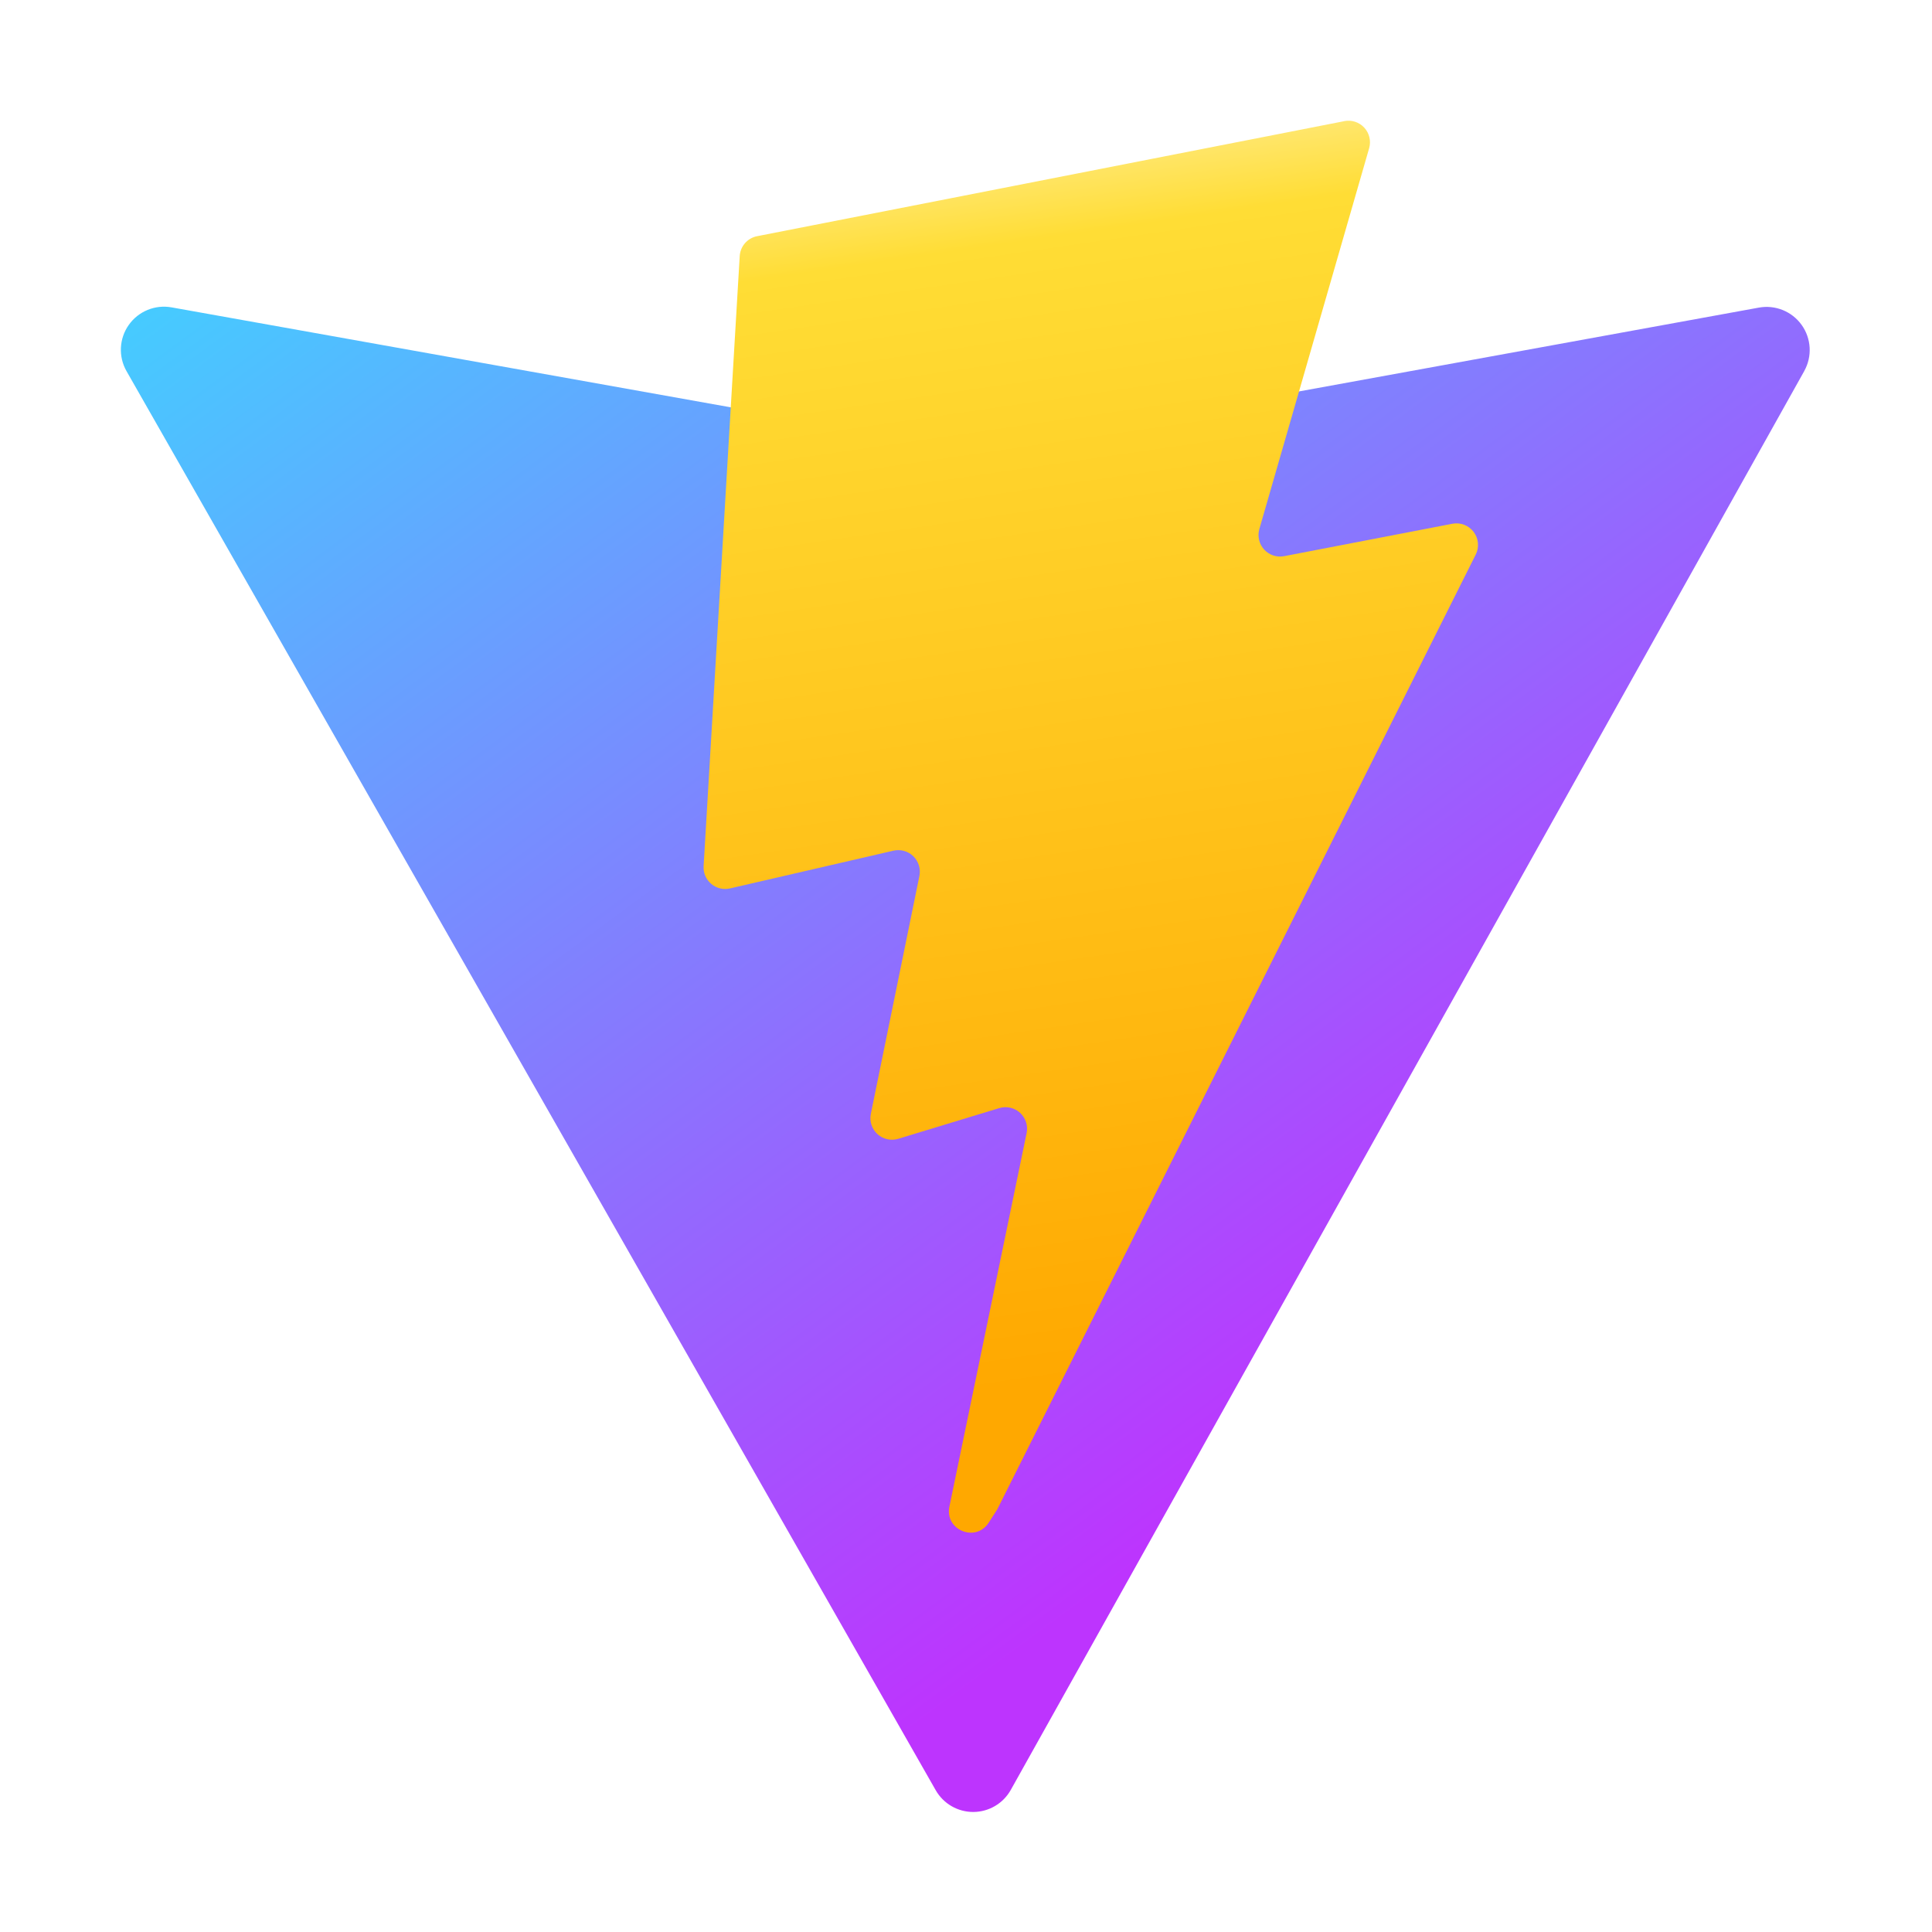
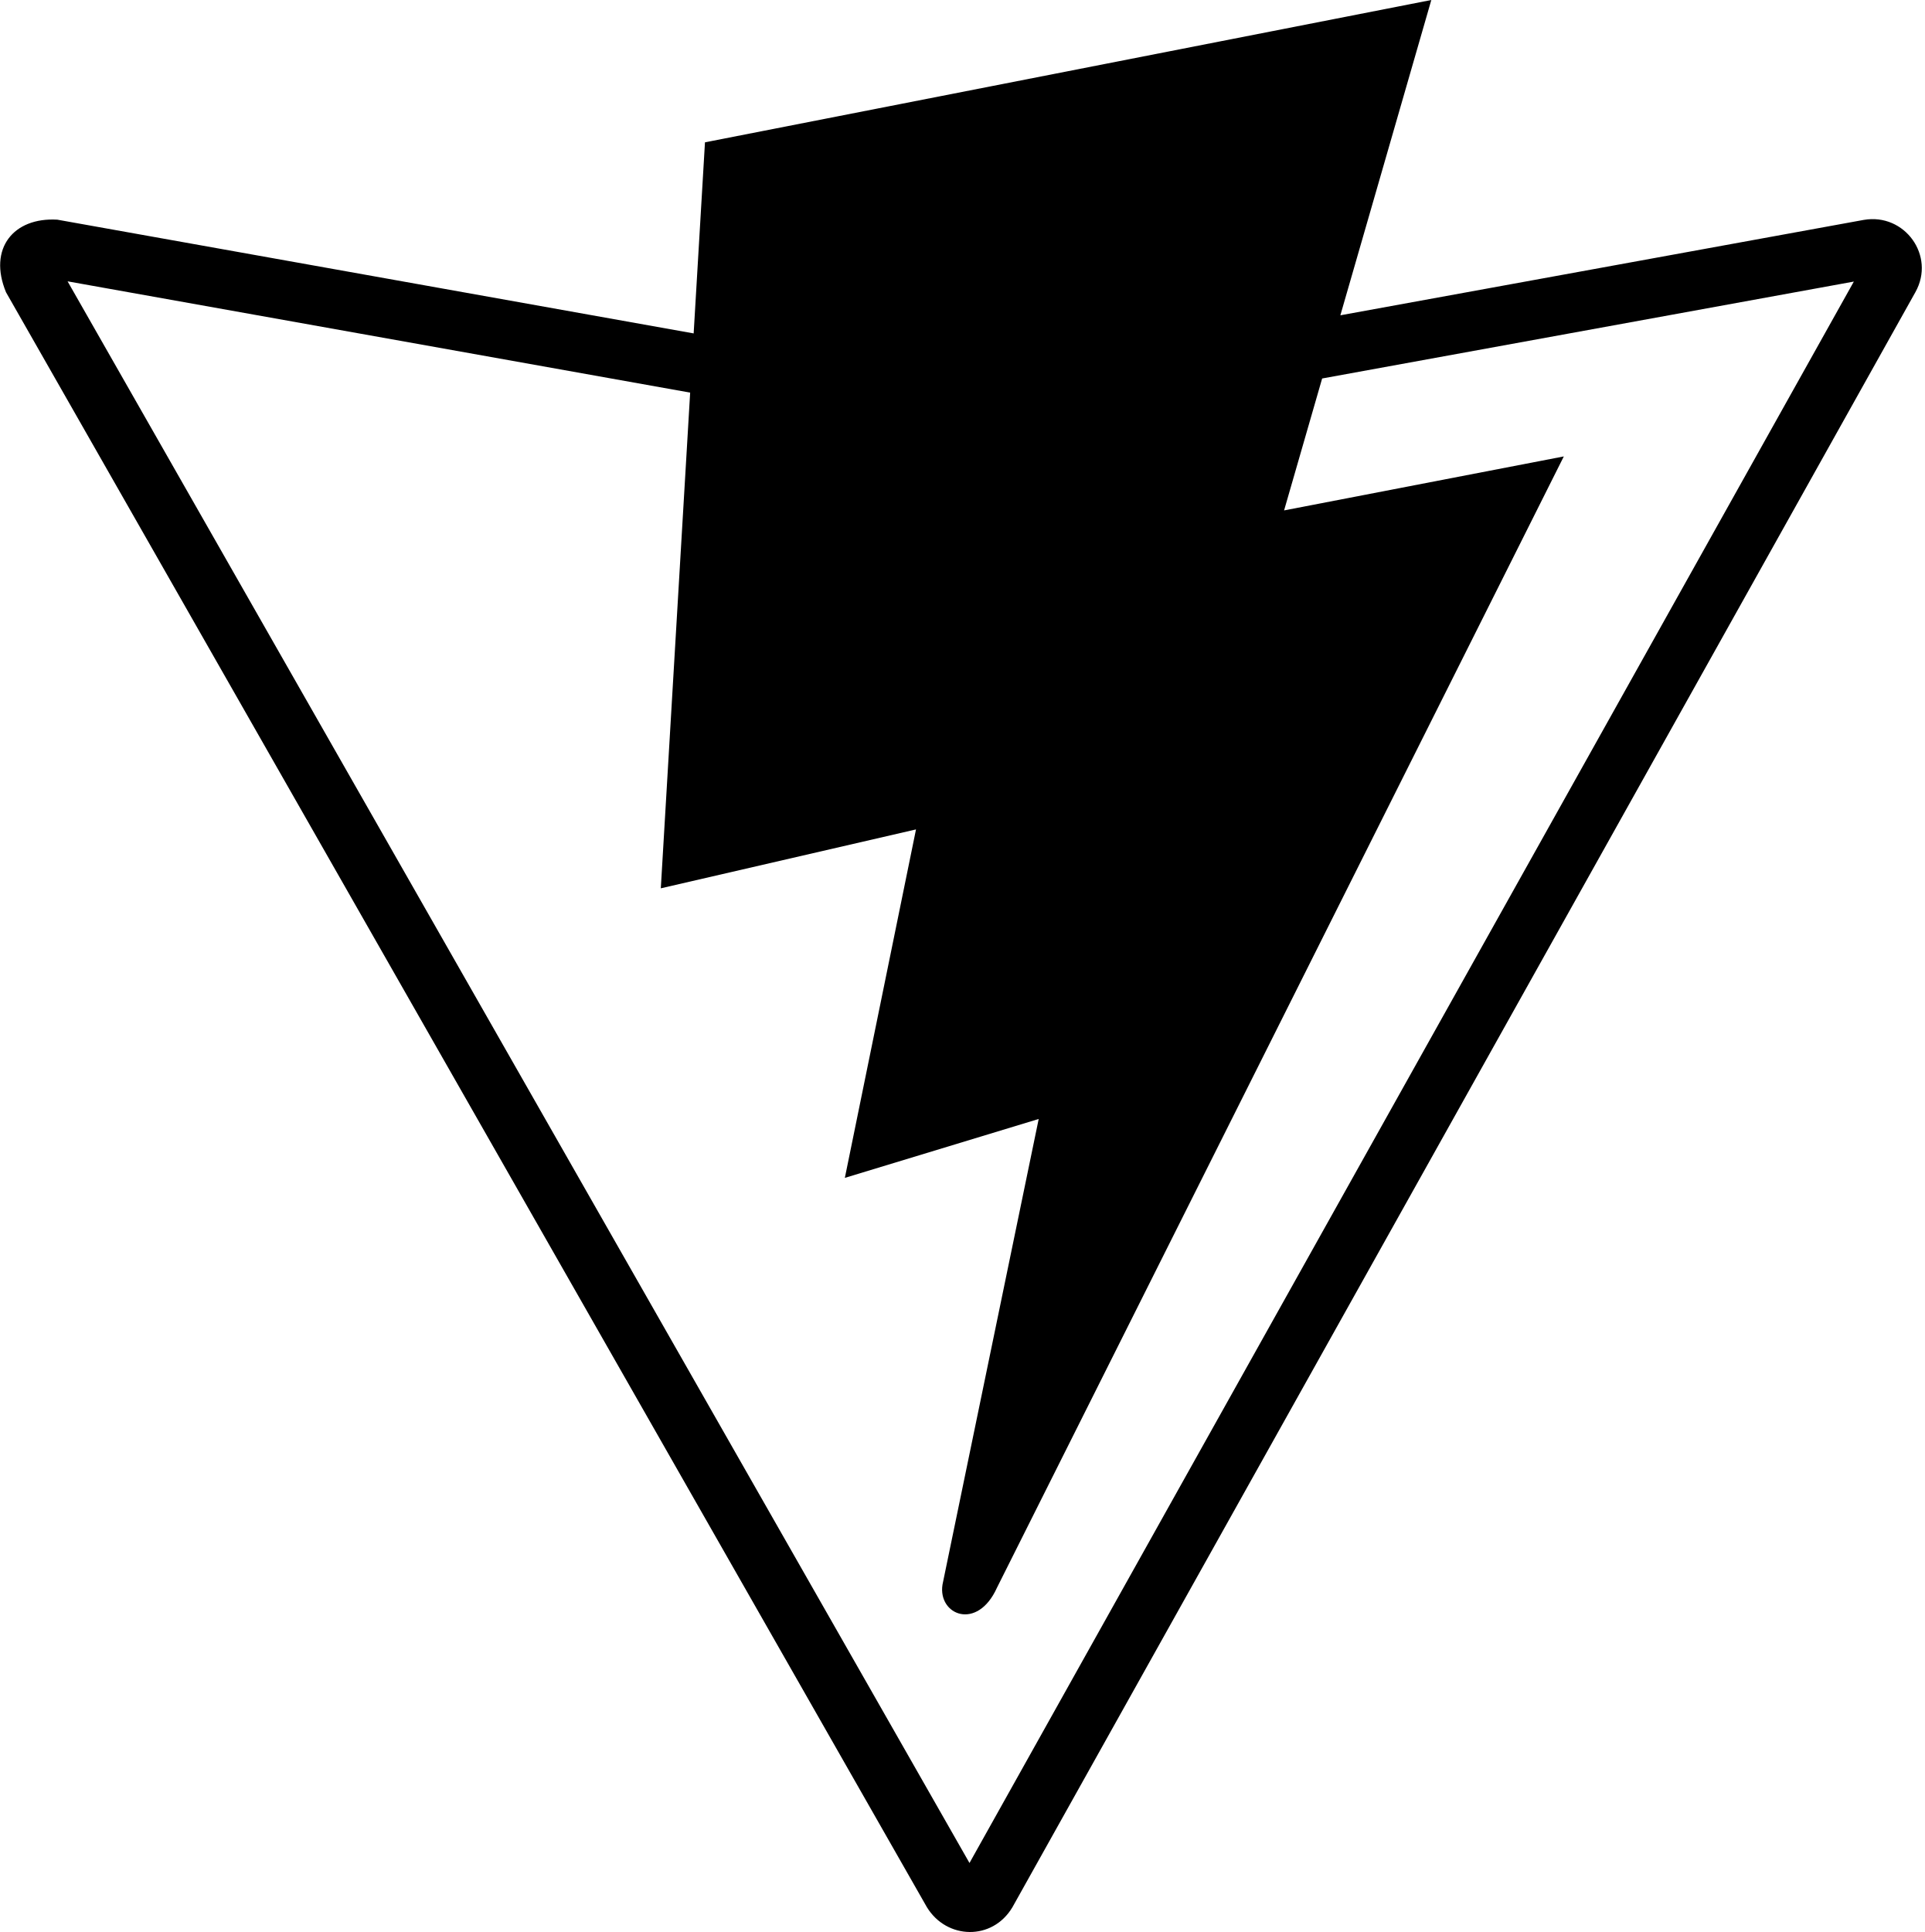
- <svg xmlns="http://www.w3.org/2000/svg" aria-hidden="true" role="img" class="iconify iconify--vscode-icons" width="32" height="32" preserveAspectRatio="xMidYMid meet" viewBox="0 0 32 32">
-   <g fill="none">
-     <path fill="url(#IconifyId181c93237a0c8dea8516)" d="m29.884 6.146l-13.142 23.5a.714.714 0 0 1-1.244.005L2.096 6.148a.714.714 0 0 1 .746-1.057l13.156 2.352a.714.714 0 0 0 .253 0l12.881-2.348a.714.714 0 0 1 .752 1.05z" />
-     <path fill="url(#IconifyId181c93237a0c8dea8517)" d="M22.264 2.007L12.54 3.912a.357.357 0 0 0-.288.33l-.598 10.104a.357.357 0 0 0 .437.369l2.707-.625a.357.357 0 0 1 .43.42l-.804 3.939a.357.357 0 0 0 .454.413l1.672-.508a.357.357 0 0 1 .454.414l-1.279 6.187c-.08.387.435.598.65.267l.143-.222l7.925-15.815a.357.357 0 0 0-.387-.51l-2.787.537a.357.357 0 0 1-.41-.45l1.818-6.306a.357.357 0 0 0-.412-.45z" />
-     <defs>
-       <linearGradient id="IconifyId181c93237a0c8dea8516" x1="6" x2="235" y1="33" y2="344" gradientTransform="translate(1.34 1.894) scale(.07142)" gradientUnits="userSpaceOnUse">
-         <stop stop-color="#41D1FF" />
-         <stop offset="1" stop-color="#BD34FE" />
-       </linearGradient>
-       <linearGradient id="IconifyId181c93237a0c8dea8517" x1="194.651" x2="236.076" y1="8.818" y2="292.989" gradientTransform="translate(1.34 1.894) scale(.07142)" gradientUnits="userSpaceOnUse">
-         <stop stop-color="#FFEA83" />
-         <stop offset=".083" stop-color="#FFDD35" />
-         <stop offset="1" stop-color="#FFA800" />
-       </linearGradient>
-     </defs>
-   </g>
+ <svg xmlns="http://www.w3.org/2000/svg" aria-hidden="true" role="img" class="iconify iconify--file-icons" width="31.88" height="32" preserveAspectRatio="xMidYMid meet" viewBox="0 0 510 512">
+   <path fill="currentColor" d="M493.89 58.275L355.178 83.558L379.282 0L186.79 37.718l-2.999 50.64L15.145 58.214C3.53 57.538-3.238 65.879 1.558 77.46l244.056 427.983c5.253 8.575 17.347 8.91 22.65 0L507.575 77.419c5.4-9.676-2.874-21.018-13.685-19.144zm-237 435.435L17.87 74.556l164.993 29.491l-7.778 131.365l67.632-15.608l-18.858 92.344l51.374-15.608l-25.495 123.397c-1.27 8.069 9.241 12.362 14.44.812l150.22-299.792l-74.135 14.308l10.086-34.962l140.91-25.684L256.89 493.71z" />
</svg>
